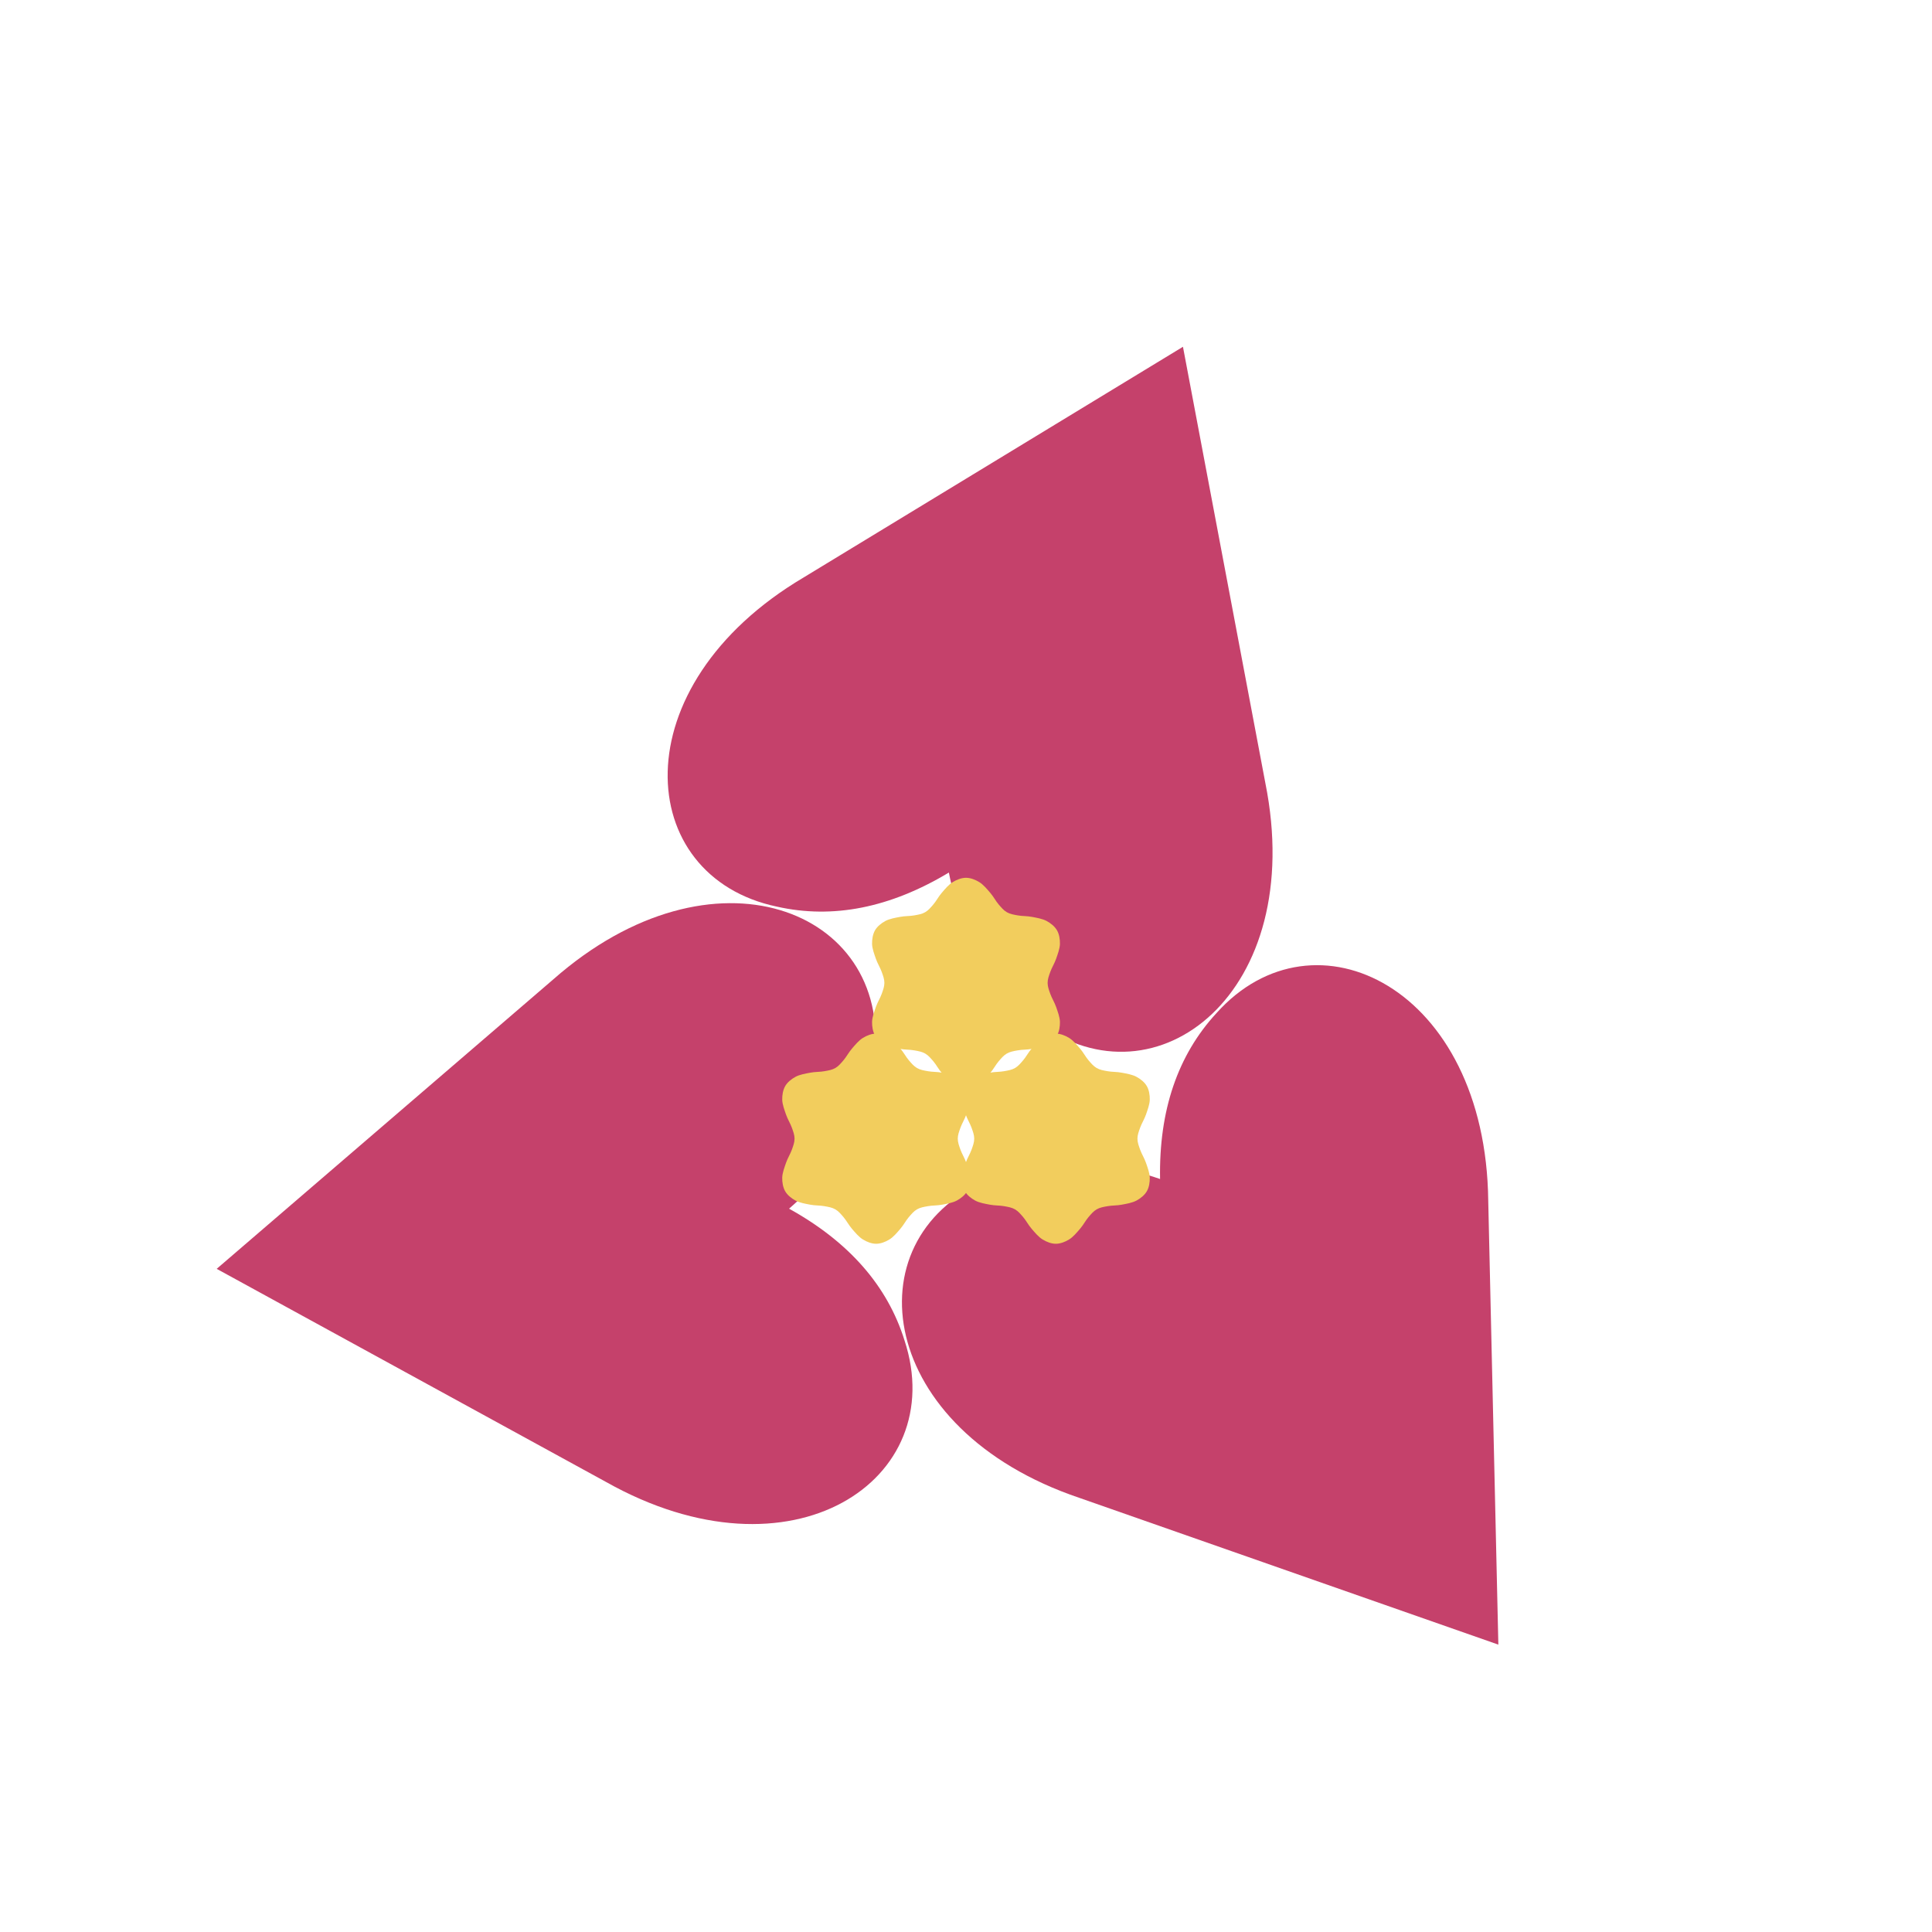
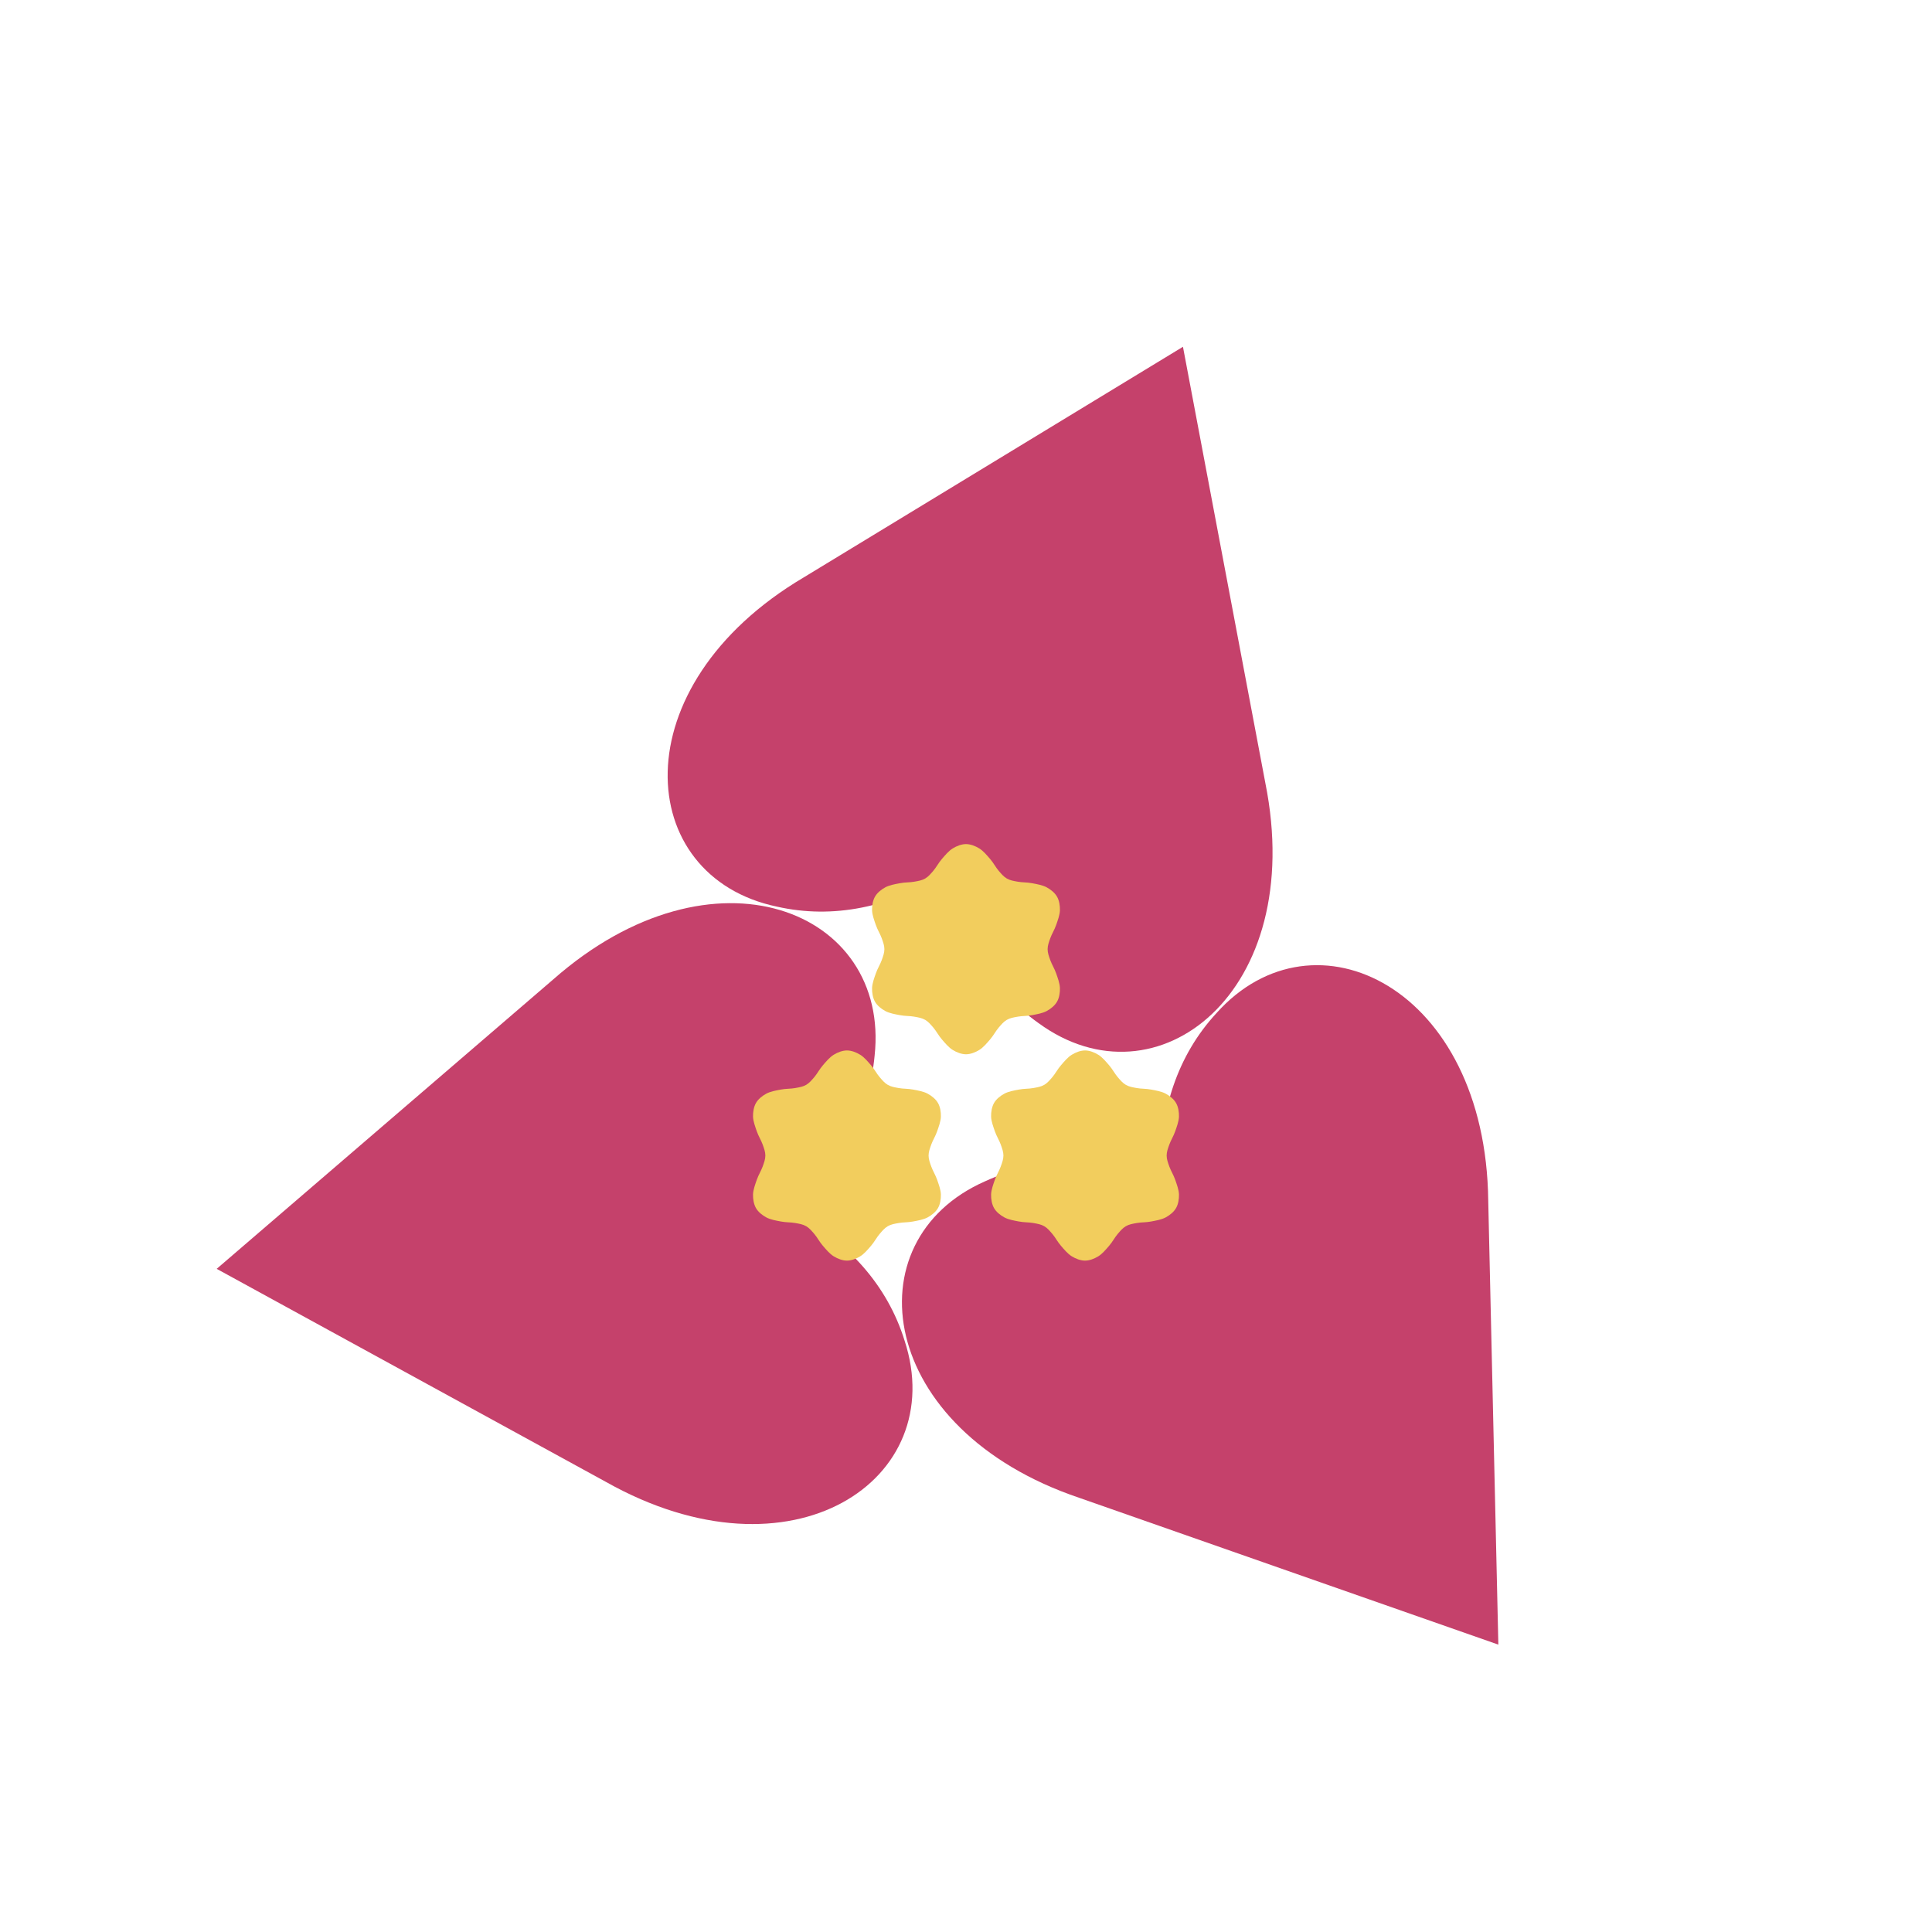
<svg xmlns="http://www.w3.org/2000/svg" viewBox="0 0 64 64" fill="none" role="img" aria-label="旋心">
  <g transform="translate(32 36) scale(0.93) translate(-32 -36)">
    <g transform="rotate(0 32 36)">
      <g transform="translate(0 -2) rotate(24 32 29)">
        <path d="M32 10 L41 23 C45.4 29.2 42.2 35.2 37.1 34.1 Q34.1 33.5 32 30.5 Q29.9 33.5 26.9 34.1 C21.8 35.2 18.6 29.2 23 23 Z" fill="#C5416B" />
      </g>
    </g>
    <g transform="rotate(120 32 36)">
      <g transform="translate(0 -2) rotate(24 32 29)">
        <path d="M32 10 L41 23 C45.4 29.2 42.2 35.2 37.1 34.1 Q34.1 33.5 32 30.5 Q29.9 33.5 26.9 34.1 C21.8 35.2 18.6 29.2 23 23 Z" fill="#C5416B" />
      </g>
    </g>
    <g transform="rotate(240 32 36)">
      <g transform="translate(0 -2) rotate(24 32 29)">
        <path d="M32 10 L41 23 C45.4 29.2 42.2 35.2 37.1 34.1 Q34.1 33.5 32 30.5 Q29.9 33.5 26.9 34.1 C21.8 35.2 18.6 29.2 23 23 Z" fill="#C5416B" />
      </g>
    </g>
    <g data-flower-center="bougainvillea">
-       <path d="M32 28.53C32.083 28.53 32.173 28.564 32.249 28.611C32.324 28.657 32.393 28.74 32.453 28.81C32.513 28.879 32.558 28.966 32.61 29.027C32.662 29.088 32.705 29.14 32.765 29.175C32.825 29.21 32.892 29.221 32.971 29.235C33.049 29.25 33.147 29.245 33.237 29.263C33.328 29.28 33.434 29.298 33.512 29.34C33.59 29.382 33.665 29.443 33.706 29.515C33.748 29.587 33.763 29.682 33.761 29.771C33.758 29.86 33.72 29.96 33.69 30.047C33.66 30.134 33.608 30.216 33.581 30.292C33.554 30.367 33.53 30.431 33.53 30.5C33.53 30.569 33.554 30.633 33.581 30.708C33.608 30.784 33.66 30.866 33.69 30.953C33.72 31.04 33.758 31.14 33.761 31.229C33.763 31.318 33.748 31.413 33.706 31.485C33.665 31.557 33.59 31.618 33.512 31.66C33.434 31.702 33.328 31.72 33.237 31.737C33.147 31.755 33.049 31.75 32.971 31.765C32.892 31.779 32.825 31.79 32.765 31.825C32.705 31.86 32.662 31.912 32.61 31.973C32.558 32.034 32.513 32.121 32.453 32.19C32.393 32.26 32.324 32.343 32.249 32.389C32.173 32.436 32.083 32.47 32 32.47C31.917 32.47 31.827 32.436 31.751 32.389C31.676 32.343 31.607 32.26 31.547 32.19C31.487 32.121 31.442 32.034 31.39 31.973C31.338 31.912 31.295 31.86 31.235 31.825C31.175 31.79 31.108 31.779 31.029 31.765C30.951 31.75 30.853 31.755 30.763 31.737C30.672 31.72 30.566 31.702 30.488 31.66C30.41 31.618 30.335 31.557 30.294 31.485C30.253 31.413 30.237 31.318 30.239 31.229C30.242 31.14 30.28 31.04 30.31 30.953C30.34 30.866 30.392 30.784 30.419 30.708C30.446 30.633 30.47 30.569 30.47 30.5C30.47 30.431 30.446 30.367 30.419 30.292C30.392 30.216 30.34 30.134 30.31 30.047C30.28 29.96 30.242 29.86 30.239 29.771C30.237 29.682 30.253 29.587 30.294 29.515C30.335 29.443 30.41 29.382 30.488 29.34C30.566 29.298 30.672 29.28 30.763 29.263C30.853 29.245 30.951 29.25 31.029 29.235C31.108 29.221 31.175 29.21 31.235 29.175C31.295 29.14 31.338 29.088 31.39 29.027C31.442 28.966 31.487 28.879 31.547 28.81C31.607 28.74 31.676 28.657 31.751 28.611C31.827 28.564 31.917 28.53 32 28.53Z" transform="translate(32 32.3) scale(1.9) translate(-32 -30.5)" fill="#F2CD5D" />
-       <path d="M32 28.53C32.083 28.53 32.173 28.564 32.249 28.611C32.324 28.657 32.393 28.74 32.453 28.81C32.513 28.879 32.558 28.966 32.61 29.027C32.662 29.088 32.705 29.14 32.765 29.175C32.825 29.21 32.892 29.221 32.971 29.235C33.049 29.25 33.147 29.245 33.237 29.263C33.328 29.28 33.434 29.298 33.512 29.34C33.59 29.382 33.665 29.443 33.706 29.515C33.748 29.587 33.763 29.682 33.761 29.771C33.758 29.86 33.72 29.96 33.69 30.047C33.66 30.134 33.608 30.216 33.581 30.292C33.554 30.367 33.53 30.431 33.53 30.5C33.53 30.569 33.554 30.633 33.581 30.708C33.608 30.784 33.66 30.866 33.69 30.953C33.72 31.04 33.758 31.14 33.761 31.229C33.763 31.318 33.748 31.413 33.706 31.485C33.665 31.557 33.59 31.618 33.512 31.66C33.434 31.702 33.328 31.72 33.237 31.737C33.147 31.755 33.049 31.75 32.971 31.765C32.892 31.779 32.825 31.79 32.765 31.825C32.705 31.86 32.662 31.912 32.61 31.973C32.558 32.034 32.513 32.121 32.453 32.19C32.393 32.26 32.324 32.343 32.249 32.389C32.173 32.436 32.083 32.47 32 32.47C31.917 32.47 31.827 32.436 31.751 32.389C31.676 32.343 31.607 32.26 31.547 32.19C31.487 32.121 31.442 32.034 31.39 31.973C31.338 31.912 31.295 31.86 31.235 31.825C31.175 31.79 31.108 31.779 31.029 31.765C30.951 31.75 30.853 31.755 30.763 31.737C30.672 31.72 30.566 31.702 30.488 31.66C30.41 31.618 30.335 31.557 30.294 31.485C30.253 31.413 30.237 31.318 30.239 31.229C30.242 31.14 30.28 31.04 30.31 30.953C30.34 30.866 30.392 30.784 30.419 30.708C30.446 30.633 30.47 30.569 30.47 30.5C30.47 30.431 30.446 30.367 30.419 30.292C30.392 30.216 30.34 30.134 30.31 30.047C30.28 29.96 30.242 29.86 30.239 29.771C30.237 29.682 30.253 29.587 30.294 29.515C30.335 29.443 30.41 29.382 30.488 29.34C30.566 29.298 30.672 29.28 30.763 29.263C30.853 29.245 30.951 29.25 31.029 29.235C31.108 29.221 31.175 29.21 31.235 29.175C31.295 29.14 31.338 29.088 31.39 29.027C31.442 28.966 31.487 28.879 31.547 28.81C31.607 28.74 31.676 28.657 31.751 28.611C31.827 28.564 31.917 28.53 32 28.53Z" transform="translate(28.8 37.85) scale(1.9) translate(-32 -30.5)" fill="#F2CD5D" />
-       <path d="M32 28.53C32.083 28.53 32.173 28.564 32.249 28.611C32.324 28.657 32.393 28.74 32.453 28.81C32.513 28.879 32.558 28.966 32.61 29.027C32.662 29.088 32.705 29.14 32.765 29.175C32.825 29.21 32.892 29.221 32.971 29.235C33.049 29.25 33.147 29.245 33.237 29.263C33.328 29.28 33.434 29.298 33.512 29.34C33.59 29.382 33.665 29.443 33.706 29.515C33.748 29.587 33.763 29.682 33.761 29.771C33.758 29.86 33.72 29.96 33.69 30.047C33.66 30.134 33.608 30.216 33.581 30.292C33.554 30.367 33.53 30.431 33.53 30.5C33.53 30.569 33.554 30.633 33.581 30.708C33.608 30.784 33.66 30.866 33.69 30.953C33.72 31.04 33.758 31.14 33.761 31.229C33.763 31.318 33.748 31.413 33.706 31.485C33.665 31.557 33.59 31.618 33.512 31.66C33.434 31.702 33.328 31.72 33.237 31.737C33.147 31.755 33.049 31.75 32.971 31.765C32.892 31.779 32.825 31.79 32.765 31.825C32.705 31.86 32.662 31.912 32.61 31.973C32.558 32.034 32.513 32.121 32.453 32.19C32.393 32.26 32.324 32.343 32.249 32.389C32.173 32.436 32.083 32.47 32 32.47C31.917 32.47 31.827 32.436 31.751 32.389C31.676 32.343 31.607 32.26 31.547 32.19C31.487 32.121 31.442 32.034 31.39 31.973C31.338 31.912 31.295 31.86 31.235 31.825C31.175 31.79 31.108 31.779 31.029 31.765C30.951 31.75 30.853 31.755 30.763 31.737C30.672 31.72 30.566 31.702 30.488 31.66C30.41 31.618 30.335 31.557 30.294 31.485C30.253 31.413 30.237 31.318 30.239 31.229C30.242 31.14 30.28 31.04 30.31 30.953C30.34 30.866 30.392 30.784 30.419 30.708C30.446 30.633 30.47 30.569 30.47 30.5C30.47 30.431 30.446 30.367 30.419 30.292C30.392 30.216 30.34 30.134 30.31 30.047C30.28 29.96 30.242 29.86 30.239 29.771C30.237 29.682 30.253 29.587 30.294 29.515C30.335 29.443 30.41 29.382 30.488 29.34C30.566 29.298 30.672 29.28 30.763 29.263C30.853 29.245 30.951 29.25 31.029 29.235C31.108 29.221 31.175 29.21 31.235 29.175C31.295 29.14 31.338 29.088 31.39 29.027C31.442 28.966 31.487 28.879 31.547 28.81C31.607 28.74 31.676 28.657 31.751 28.611C31.827 28.564 31.917 28.53 32 28.53Z" transform="translate(35.2 37.85) scale(1.9) translate(-32 -30.5)" fill="#F2CD5D" />
+       <path d="M32 28.53C32.083 28.53 32.173 28.564 32.249 28.611C32.324 28.657 32.393 28.74 32.453 28.81C32.513 28.879 32.558 28.966 32.61 29.027C32.662 29.088 32.705 29.14 32.765 29.175C32.825 29.21 32.892 29.221 32.971 29.235C33.049 29.25 33.147 29.245 33.237 29.263C33.328 29.28 33.434 29.298 33.512 29.34C33.59 29.382 33.665 29.443 33.706 29.515C33.748 29.587 33.763 29.682 33.761 29.771C33.758 29.86 33.72 29.96 33.69 30.047C33.66 30.134 33.608 30.216 33.581 30.292C33.554 30.367 33.53 30.431 33.53 30.5C33.53 30.569 33.554 30.633 33.581 30.708C33.608 30.784 33.66 30.866 33.69 30.953C33.72 31.04 33.758 31.14 33.761 31.229C33.763 31.318 33.748 31.413 33.706 31.485C33.665 31.557 33.59 31.618 33.512 31.66C33.434 31.702 33.328 31.72 33.237 31.737C33.147 31.755 33.049 31.75 32.971 31.765C32.892 31.779 32.825 31.79 32.765 31.825C32.705 31.86 32.662 31.912 32.61 31.973C32.558 32.034 32.513 32.121 32.453 32.19C32.393 32.26 32.324 32.343 32.249 32.389C32.173 32.436 32.083 32.47 32 32.47C31.917 32.47 31.827 32.436 31.751 32.389C31.676 32.343 31.607 32.26 31.547 32.19C31.487 32.121 31.442 32.034 31.39 31.973C31.338 31.912 31.295 31.86 31.235 31.825C31.175 31.79 31.108 31.779 31.029 31.765C30.951 31.75 30.853 31.755 30.763 31.737C30.672 31.72 30.566 31.702 30.488 31.66C30.41 31.618 30.335 31.557 30.294 31.485C30.253 31.413 30.237 31.318 30.239 31.229C30.242 31.14 30.28 31.04 30.31 30.953C30.34 30.866 30.392 30.784 30.419 30.708C30.446 30.633 30.47 30.569 30.47 30.5C30.47 30.431 30.446 30.367 30.419 30.292C30.392 30.216 30.34 30.134 30.31 30.047C30.28 29.96 30.242 29.86 30.239 29.771C30.237 29.682 30.253 29.587 30.294 29.515C30.335 29.443 30.41 29.382 30.488 29.34C30.566 29.298 30.672 29.28 30.763 29.263C30.853 29.245 30.951 29.25 31.029 29.235C31.108 29.221 31.175 29.21 31.235 29.175C31.295 29.14 31.338 29.088 31.39 29.027C31.442 28.966 31.487 28.879 31.547 28.81C31.607 28.74 31.676 28.657 31.751 28.611C31.827 28.564 31.917 28.53 32 28.53Z" transform="translate(32 31.1) scale(1.9) translate(-32 -30.5)" fill="#F2CD5D" />
+       <path d="M32 28.53C32.083 28.53 32.173 28.564 32.249 28.611C32.324 28.657 32.393 28.74 32.453 28.81C32.513 28.879 32.558 28.966 32.61 29.027C32.662 29.088 32.705 29.14 32.765 29.175C32.825 29.21 32.892 29.221 32.971 29.235C33.049 29.25 33.147 29.245 33.237 29.263C33.328 29.28 33.434 29.298 33.512 29.34C33.59 29.382 33.665 29.443 33.706 29.515C33.748 29.587 33.763 29.682 33.761 29.771C33.758 29.86 33.72 29.96 33.69 30.047C33.66 30.134 33.608 30.216 33.581 30.292C33.554 30.367 33.53 30.431 33.53 30.5C33.53 30.569 33.554 30.633 33.581 30.708C33.608 30.784 33.66 30.866 33.69 30.953C33.72 31.04 33.758 31.14 33.761 31.229C33.763 31.318 33.748 31.413 33.706 31.485C33.665 31.557 33.59 31.618 33.512 31.66C33.434 31.702 33.328 31.72 33.237 31.737C33.147 31.755 33.049 31.75 32.971 31.765C32.892 31.779 32.825 31.79 32.765 31.825C32.705 31.86 32.662 31.912 32.61 31.973C32.558 32.034 32.513 32.121 32.453 32.19C32.393 32.26 32.324 32.343 32.249 32.389C32.173 32.436 32.083 32.47 32 32.47C31.917 32.47 31.827 32.436 31.751 32.389C31.676 32.343 31.607 32.26 31.547 32.19C31.487 32.121 31.442 32.034 31.39 31.973C31.338 31.912 31.295 31.86 31.235 31.825C31.175 31.79 31.108 31.779 31.029 31.765C30.951 31.75 30.853 31.755 30.763 31.737C30.672 31.72 30.566 31.702 30.488 31.66C30.41 31.618 30.335 31.557 30.294 31.485C30.253 31.413 30.237 31.318 30.239 31.229C30.242 31.14 30.28 31.04 30.31 30.953C30.34 30.866 30.392 30.784 30.419 30.708C30.446 30.633 30.47 30.569 30.47 30.5C30.47 30.431 30.446 30.367 30.419 30.292C30.392 30.216 30.34 30.134 30.31 30.047C30.28 29.96 30.242 29.86 30.239 29.771C30.237 29.682 30.253 29.587 30.294 29.515C30.335 29.443 30.41 29.382 30.488 29.34C30.566 29.298 30.672 29.28 30.763 29.263C30.853 29.245 30.951 29.25 31.029 29.235C31.108 29.221 31.175 29.21 31.235 29.175C31.295 29.14 31.338 29.088 31.39 29.027C31.442 28.966 31.487 28.879 31.547 28.81C31.607 28.74 31.676 28.657 31.751 28.611C31.827 28.564 31.917 28.53 32 28.53Z" transform="translate(27.76 38.45) scale(1.9) translate(-32 -30.5)" fill="#F2CD5D" />
+       <path d="M32 28.53C32.083 28.53 32.173 28.564 32.249 28.611C32.324 28.657 32.393 28.74 32.453 28.81C32.513 28.879 32.558 28.966 32.61 29.027C32.662 29.088 32.705 29.14 32.765 29.175C32.825 29.21 32.892 29.221 32.971 29.235C33.049 29.25 33.147 29.245 33.237 29.263C33.328 29.28 33.434 29.298 33.512 29.34C33.59 29.382 33.665 29.443 33.706 29.515C33.748 29.587 33.763 29.682 33.761 29.771C33.758 29.86 33.72 29.96 33.69 30.047C33.66 30.134 33.608 30.216 33.581 30.292C33.554 30.367 33.53 30.431 33.53 30.5C33.53 30.569 33.554 30.633 33.581 30.708C33.608 30.784 33.66 30.866 33.69 30.953C33.72 31.04 33.758 31.14 33.761 31.229C33.763 31.318 33.748 31.413 33.706 31.485C33.665 31.557 33.59 31.618 33.512 31.66C33.434 31.702 33.328 31.72 33.237 31.737C33.147 31.755 33.049 31.75 32.971 31.765C32.892 31.779 32.825 31.79 32.765 31.825C32.705 31.86 32.662 31.912 32.61 31.973C32.558 32.034 32.513 32.121 32.453 32.19C32.393 32.26 32.324 32.343 32.249 32.389C32.173 32.436 32.083 32.47 32 32.47C31.917 32.47 31.827 32.436 31.751 32.389C31.676 32.343 31.607 32.26 31.547 32.19C31.487 32.121 31.442 32.034 31.39 31.973C31.338 31.912 31.295 31.86 31.235 31.825C31.175 31.79 31.108 31.779 31.029 31.765C30.951 31.75 30.853 31.755 30.763 31.737C30.672 31.72 30.566 31.702 30.488 31.66C30.41 31.618 30.335 31.557 30.294 31.485C30.253 31.413 30.237 31.318 30.239 31.229C30.242 31.14 30.28 31.04 30.31 30.953C30.34 30.866 30.392 30.784 30.419 30.708C30.446 30.633 30.47 30.569 30.47 30.5C30.47 30.431 30.446 30.367 30.419 30.292C30.392 30.216 30.34 30.134 30.31 30.047C30.28 29.96 30.242 29.86 30.239 29.771C30.237 29.682 30.253 29.587 30.294 29.515C30.335 29.443 30.41 29.382 30.488 29.34C30.566 29.298 30.672 29.28 30.763 29.263C30.853 29.245 30.951 29.25 31.029 29.235C31.108 29.221 31.175 29.21 31.235 29.175C31.295 29.14 31.338 29.088 31.39 29.027C31.442 28.966 31.487 28.879 31.547 28.81C31.607 28.74 31.676 28.657 31.751 28.611C31.827 28.564 31.917 28.53 32 28.53Z" transform="translate(36.24 38.45) scale(1.9) translate(-32 -30.5)" fill="#F2CD5D" />
    </g>
  </g>
</svg>
